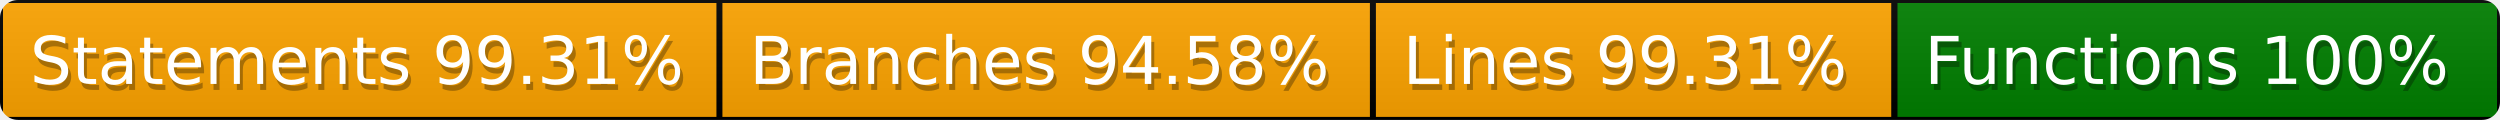
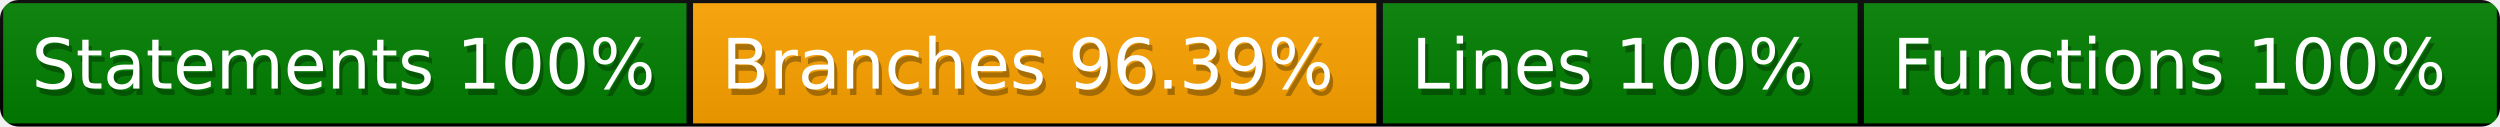
- <svg xmlns="http://www.w3.org/2000/svg" width="417" height="20">
+ <svg xmlns="http://www.w3.org/2000/svg" width="395" height="20">
  <defs>
    <style>text{font-size:11px;font-family:Verdana,DejaVu Sans,Geneva,sans-serif}text.shadow{fill:#010101;fill-opacity:.3}text.high{fill:#fff}</style>
    <linearGradient id="smooth" x2="0" y2="100%">
      <stop offset="0" stop-color="#aaa" stop-opacity=".1" />
      <stop offset="1" stop-opacity=".1" />
    </linearGradient>
    <mask id="round">
      <rect width="100%" height="100%" rx="3" fill="#fff" />
    </mask>
  </defs>
  <g id="bg" mask="url(#round)">
-     <path fill="orange" stroke="#000" d="M0 0h120v20H0zM120 0h109v20H120zM229 0h87v20h-87z" />
-     <path fill="green" stroke="#000" d="M316 0h101v20H316z" />
-     <path fill="url(#smooth)" d="M0 0h417v20H0z" />
+     <path fill="green" stroke="#000" d="M0 0h109v20H0z" />
+     <path fill="orange" stroke="#000" d="M109 0h109v20H109z" />
+     <path fill="green" stroke="#000" d="M218 0h76v20h-76zM294 0h101v20H294z" />
+     <path fill="url(#smooth)" d="M0 0h395v20H0z" />
  </g>
  <g id="fg">
-     <text class="shadow" x="5.5" y="15">Statements 99.31%</text>
-     <text class="high" x="5" y="14">Statements 99.31%</text>
-     <text class="shadow" x="125.5" y="15">Branches 94.58%</text>
-     <text class="high" x="125" y="14">Branches 94.58%</text>
-     <text class="shadow" x="234.5" y="15">Lines 99.31%</text>
-     <text class="high" x="234" y="14">Lines 99.31%</text>
-     <text class="shadow" x="321.5" y="15">Functions 100%</text>
-     <text class="high" x="321" y="14">Functions 100%</text>
+     <text class="shadow" x="5.5" y="15">Statements 100%</text>
+     <text class="high" x="5" y="14">Statements 100%</text>
+     <text class="shadow" x="114.5" y="15">Branches 96.39%</text>
+     <text class="high" x="114" y="14">Branches 96.39%</text>
+     <text class="shadow" x="223.5" y="15">Lines 100%</text>
+     <text class="high" x="223" y="14">Lines 100%</text>
+     <text class="shadow" x="299.5" y="15">Functions 100%</text>
+     <text class="high" x="299" y="14">Functions 100%</text>
  </g>
</svg>
